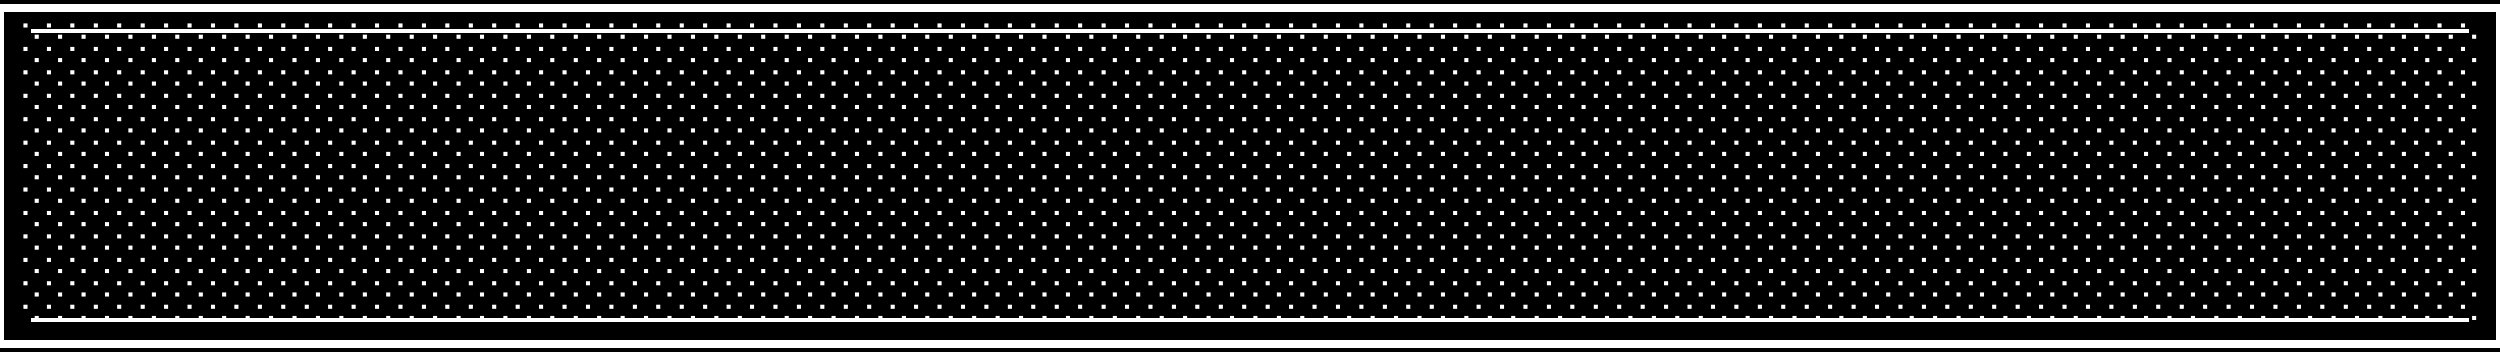
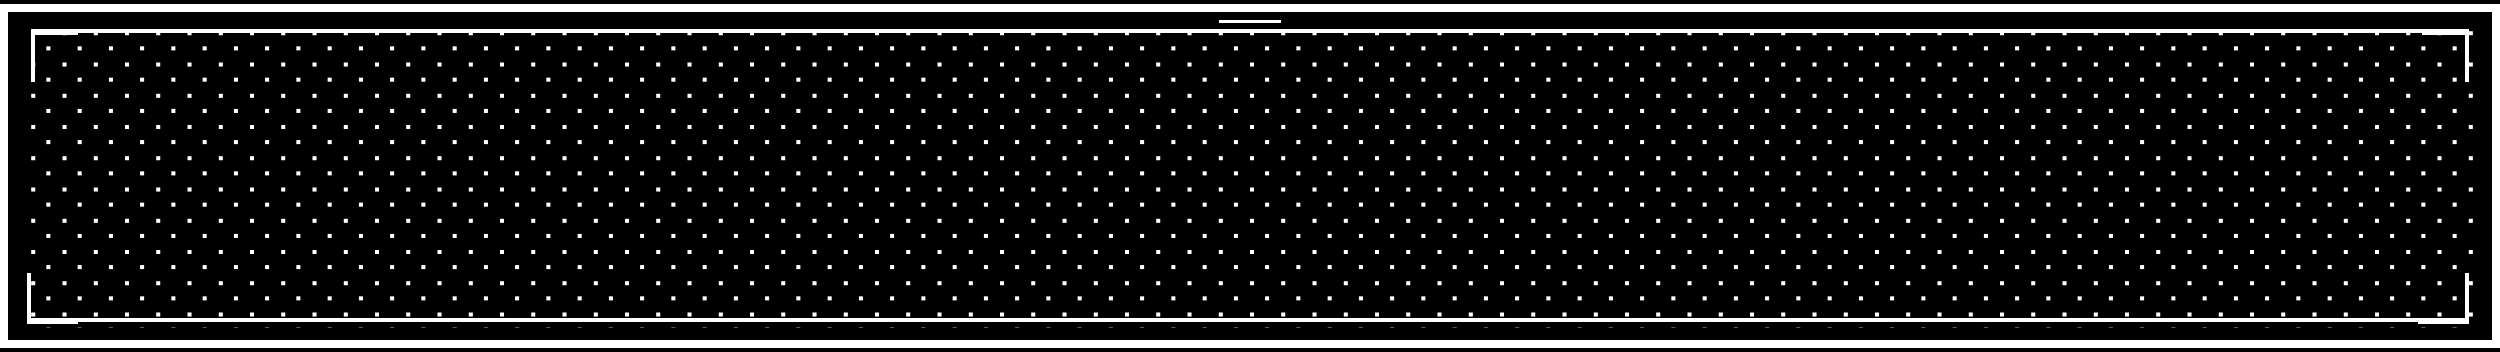
<svg xmlns="http://www.w3.org/2000/svg" width="640" height="90" viewBox="0 0 640 90" shape-rendering="crispEdges">
  <defs>
-     <pattern id="d" width="6" height="6" patternUnits="userSpaceOnUse">
-       <path d="M0 0h1v1H0zM3 3h1v1H3z" fill="#ffffff" />
+     <pattern id="d" width="8" height="8" patternUnits="userSpaceOnUse">
+       <path d="M0 0h1v1H0zM4 4h1v1h-1z" fill="#fff" />
    </pattern>
  </defs>
-   <rect width="640" height="90" fill="#000000" />
-   <path d="M0 2h640v86H0z" fill="#000000" stroke="#ffffff" stroke-width="2" />
-   <rect x="4" y="6" width="632" height="78" fill="url(#d)" />
-   <path d="M8 8h624M8 82h624" stroke="#ffffff" />
+   <rect width="640" height="90" fill="#000" />
+   <path d="M1 2h638v86H1z" fill="#000" stroke="#fff" stroke-width="2" />
+   <rect x="5" y="6" width="630" height="78" fill="url(#d)" />
+   <path d="M8 8h624M8 82h624" stroke="#fff" />
+   <path d="M8 8h12v1H9v12H8zM620 8h12v13h-1V9h-11zM8 70v12h12v1H7V70zM632 70v13h-13v-1h12V70z" fill="#fff" />
+   <path d="M312 5h16v1h-16z" fill="#fff" />
</svg>
